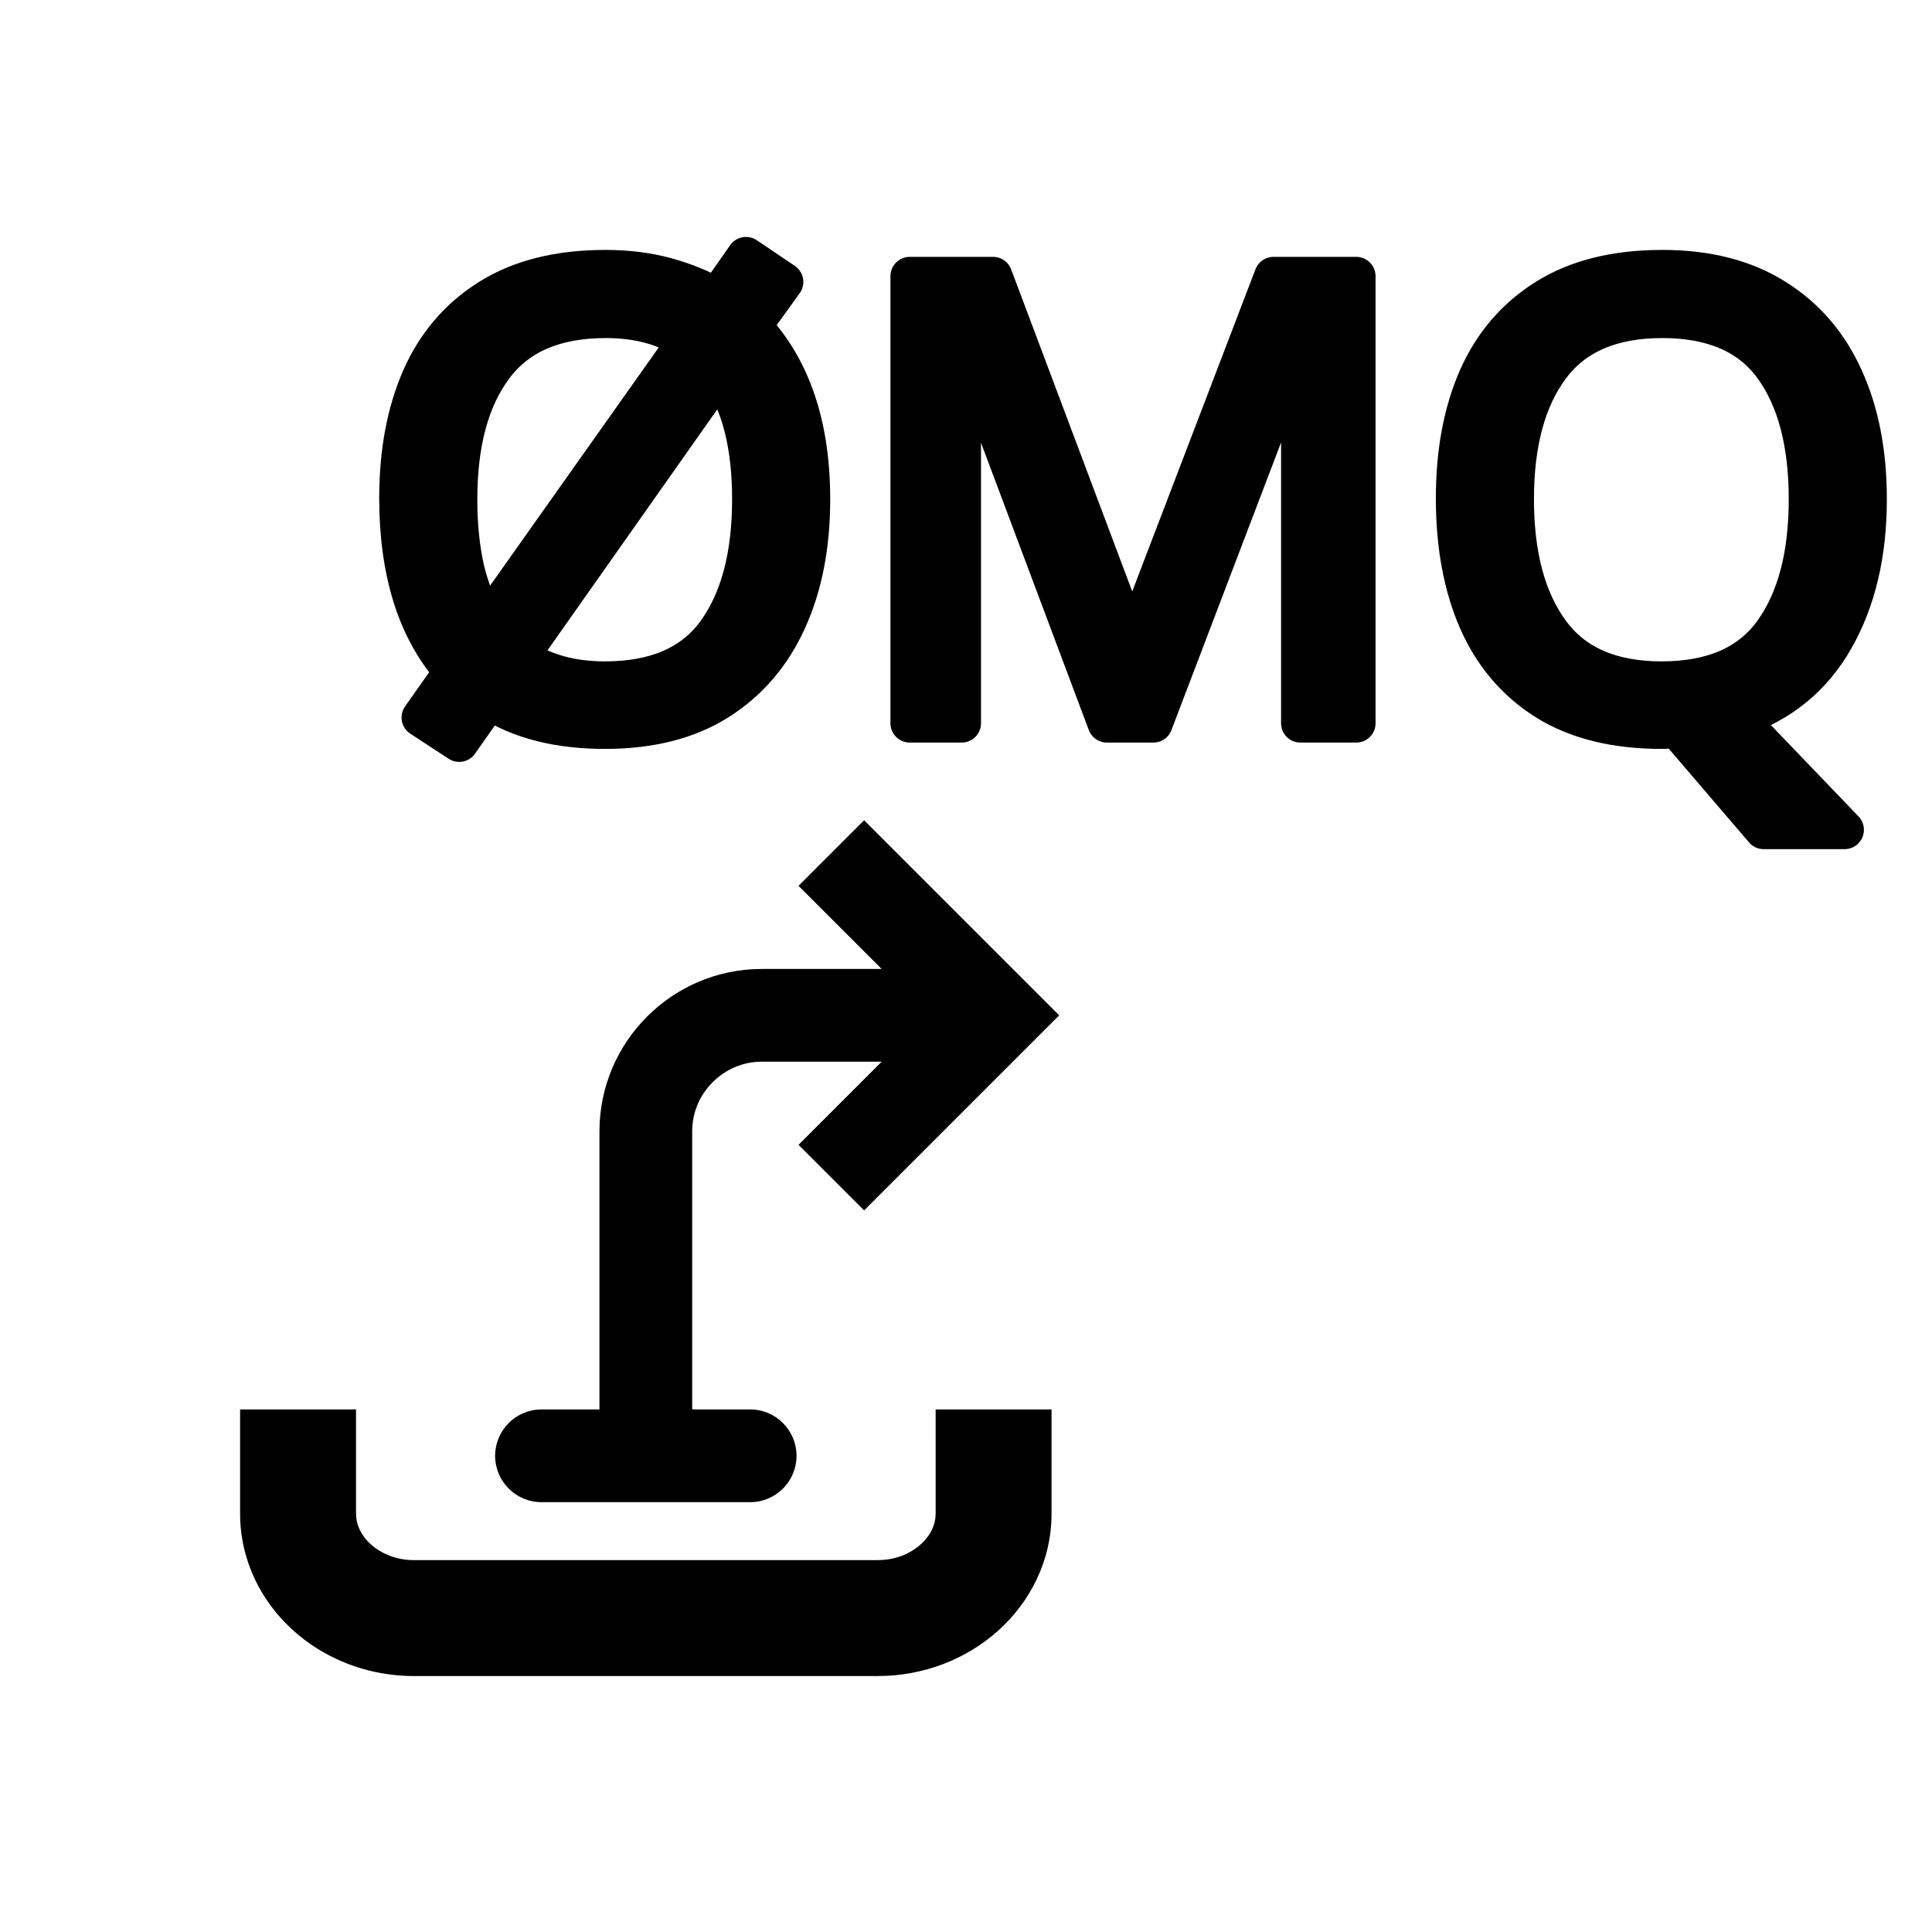
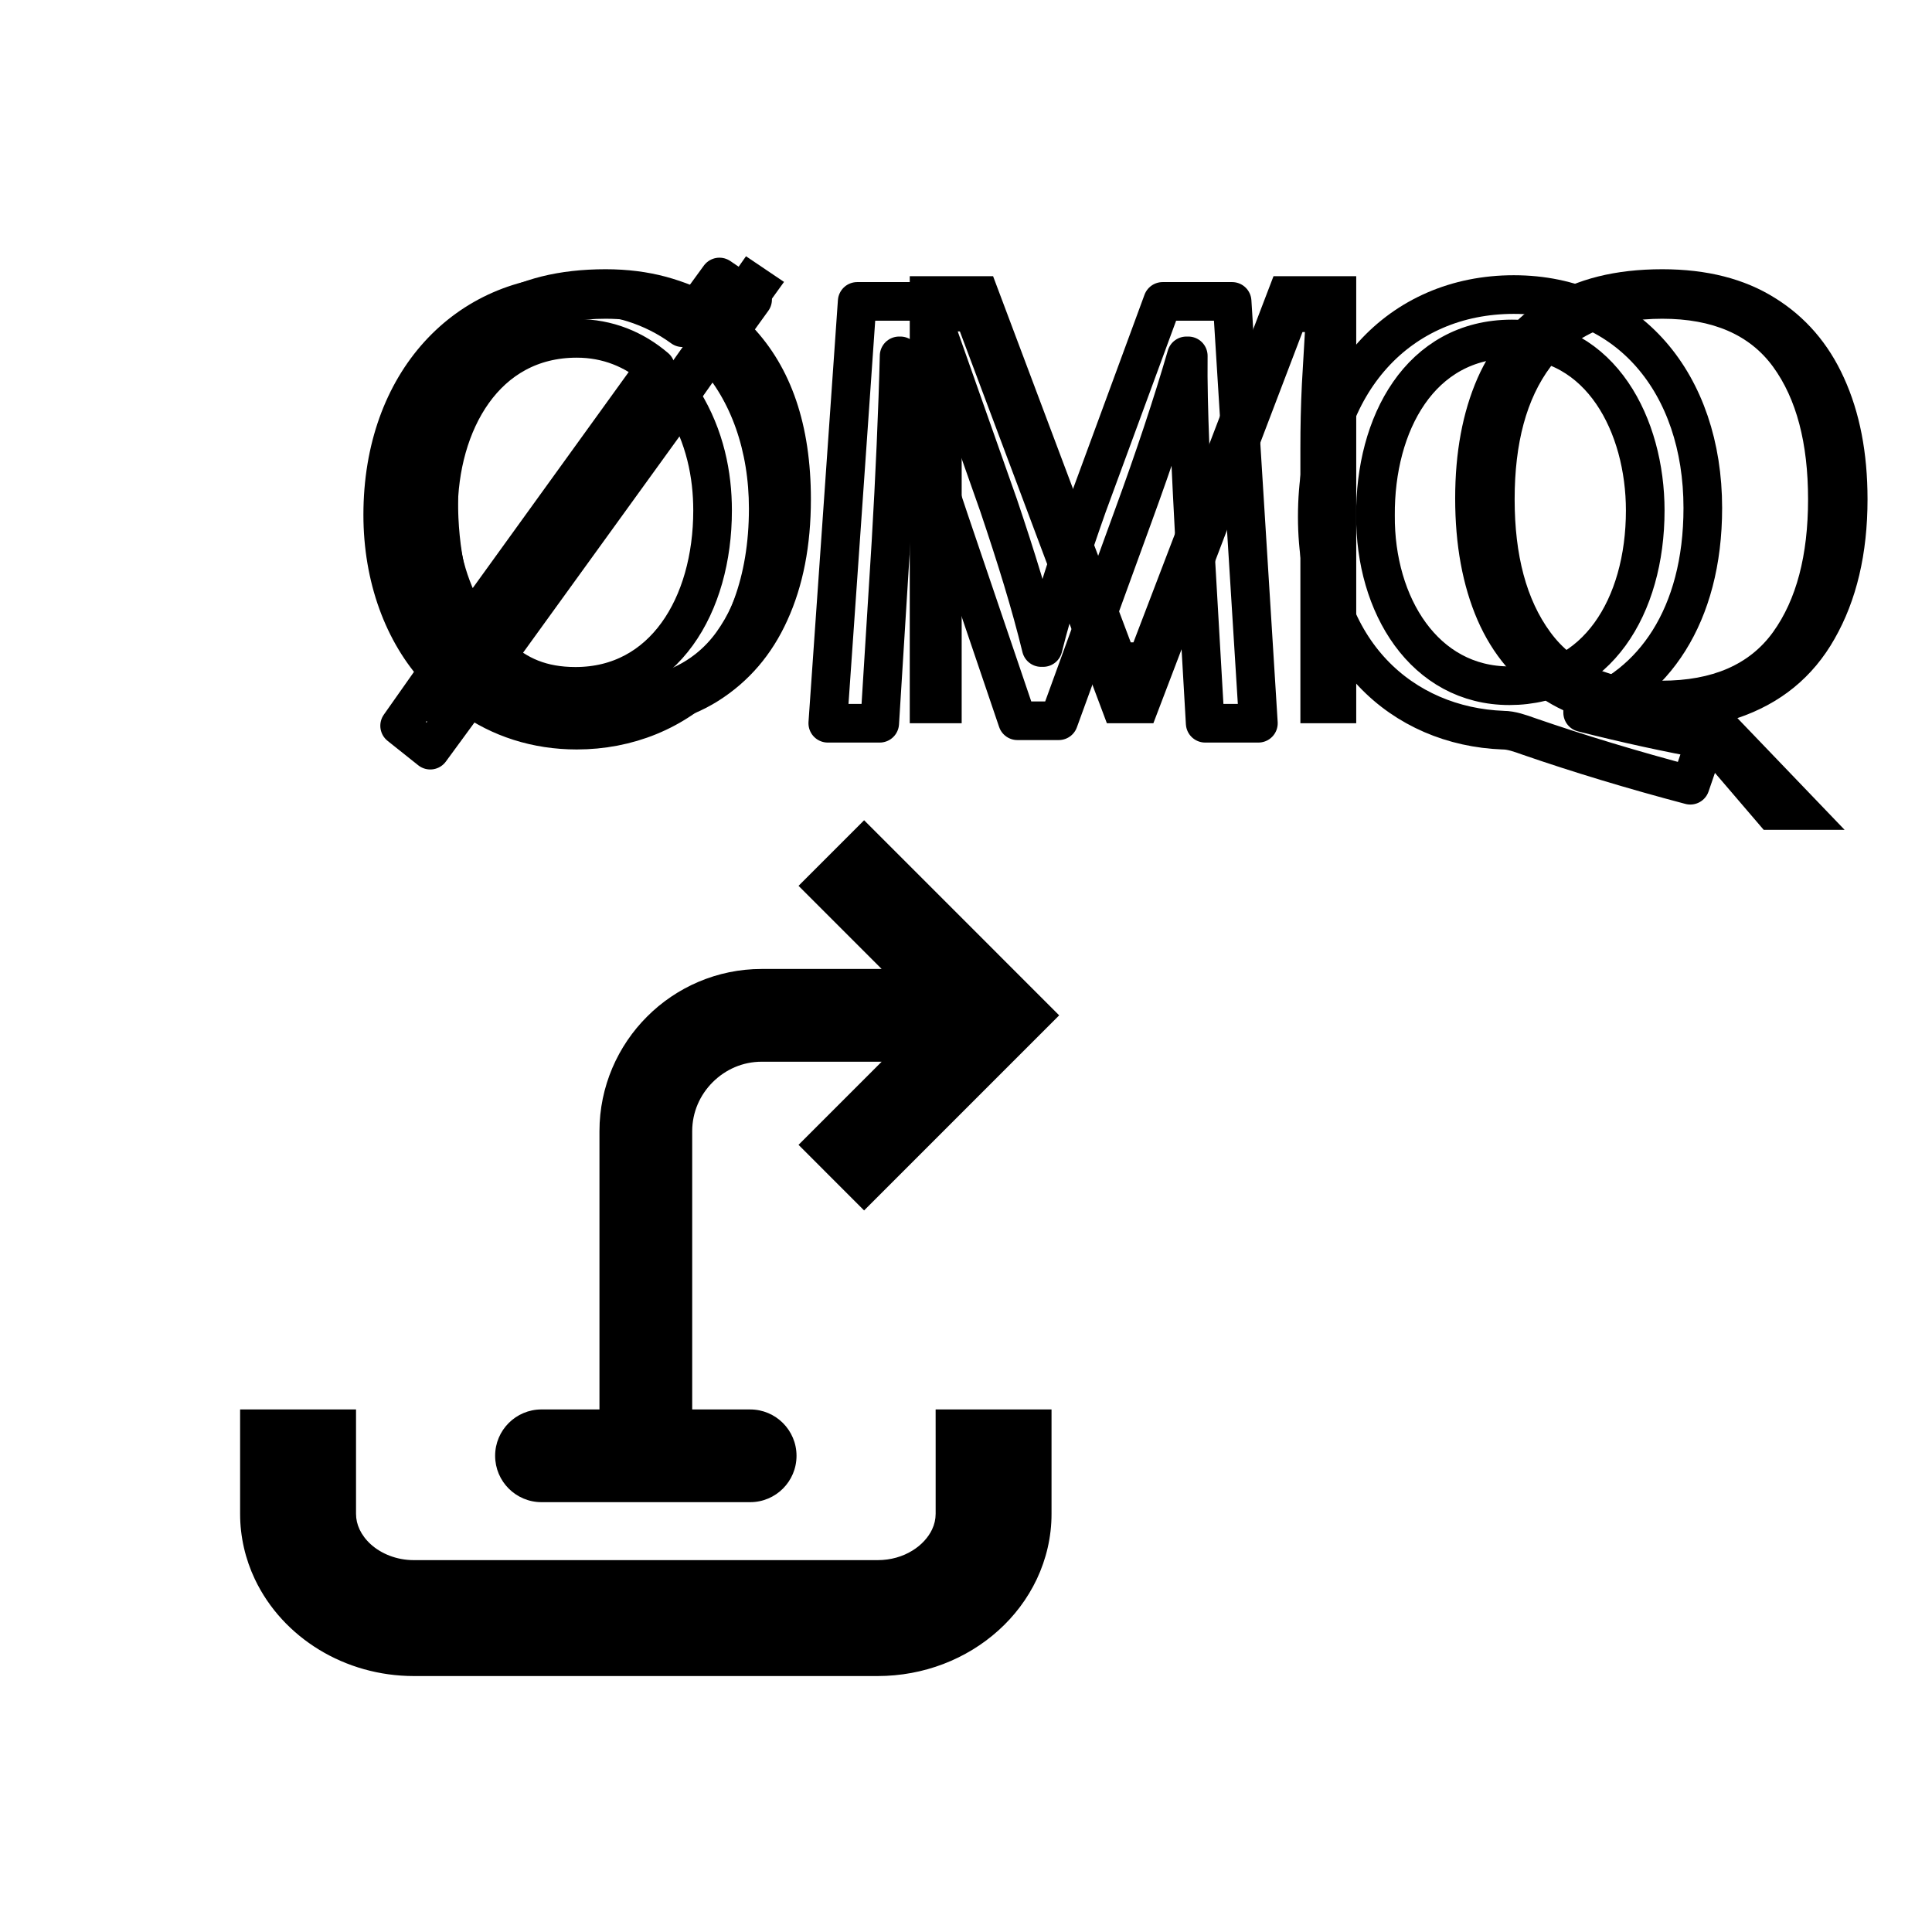
<svg xmlns="http://www.w3.org/2000/svg" version="1.1" id="Layer_1" x="0px" y="0px" width="100px" height="100px" viewBox="0 0 100 100" enable-background="new 0 0 100 100" xml:space="preserve">
  <g id="Captions">
</g>
-   <text transform="matrix(1 0 0 1 18.6436 37.4355)" stroke="#000000" stroke-width="2" stroke-linecap="round" stroke-linejoin="round" stroke-miterlimit="10" font-family="'MyriadPro-Regular'" font-size="32.4">ØMQ</text>
+   <text transform="matrix(1 0 0 1 18.6436 37.4355)" font-family="'MyriadPro-Regular'" font-size="32.4">ØMQ</text>
+   <g enable-background="new    ">
+     <path fill="none" stroke="#000000" stroke-width="2" stroke-linecap="round" stroke-linejoin="round" stroke-miterlimit="10" d="   M20.685,37.565l2.008-2.851c-1.814-1.944-2.883-4.827-2.883-8.066c0-6.9,4.374-11.403,10.075-11.403   c2.009,0,3.888,0.583,5.442,1.717l1.911-2.624l1.717,1.167l-2.009,2.785c1.814,1.977,2.818,4.827,2.818,8.034   c0,7.612-4.697,11.468-9.913,11.468c-2.073,0-3.984-0.615-5.54-1.749l-2.041,2.785L20.685,37.565z M33.934,19.035   c-1.101-0.939-2.462-1.522-4.082-1.522c-4.762,0-7.159,4.406-7.159,8.974c0,2.43,0.648,4.179,1.62,5.863l0.032-0.032L33.934,19.035   z M25.706,33.97c1.069,1.004,2.333,1.555,4.082,1.555c4.568,0,7.095-4.179,7.095-9.103c0-1.847-0.389-3.823-1.523-5.67h-0.097   L25.706,33.97z" />
+     <path fill="none" stroke="#000000" stroke-width="2" stroke-linecap="round" stroke-linejoin="round" stroke-miterlimit="10" d="   M61.828,27.847c-0.161-3.045-0.355-6.705-0.323-9.427h-0.097c-0.746,2.56-1.652,5.28-2.754,8.293l-3.855,10.593h-2.138   L49.13,26.907c-1.037-3.077-1.912-5.896-2.527-8.487h-0.065c-0.065,2.722-0.227,6.382-0.421,9.653l-0.583,9.362h-2.688   l1.522-21.834h3.596l3.726,10.561c0.906,2.688,1.652,5.086,2.203,7.354h0.097c0.551-2.202,1.328-4.6,2.3-7.354l3.888-10.561h3.596   l1.36,21.834h-2.754L61.828,27.847z" />
+     <path fill="none" stroke="#000000" stroke-width="2" stroke-linecap="round" stroke-linejoin="round" stroke-miterlimit="10" d="   M87.489,40.643c-2.948-0.777-5.831-1.652-8.357-2.526c-0.454-0.162-0.907-0.324-1.329-0.324c-5.183-0.194-9.621-4.017-9.621-11.047   c0-6.997,4.277-11.5,10.172-11.5c5.929,0,9.783,4.601,9.783,11.047c0,5.604-2.591,9.2-6.219,10.463v0.13   c2.17,0.551,4.535,1.069,6.381,1.393L87.489,40.643z M85.157,26.422c0-4.374-2.269-8.877-6.9-8.877   c-4.762,0-7.095,4.406-7.062,9.136c-0.033,4.633,2.526,8.812,6.932,8.812C82.631,35.492,85.157,31.41,85.157,26.422z" />
+   </g>
  <g id="Your_Icon">
    <g>
-       <path d="M48.429,74.539c0,0.979,0,2.329,0,3.813c-0.001,0.289-0.062,0.551-0.187,0.816c-0.187,0.396-0.536,0.799-1.026,1.096    c-0.489,0.301-1.103,0.488-1.788,0.488h-24c-0.91,0.003-1.703-0.34-2.231-0.814c-0.263-0.239-0.458-0.504-0.583-0.769    c-0.125-0.267-0.185-0.528-0.186-0.817c0-1.485,0-2.835,0-3.813s0-1.586,0-1.588h-6c0,0.002,0,0.609,0,1.588s0,2.329,0,3.813    c-0.001,1.199,0.275,2.354,0.76,3.379c0.729,1.539,1.905,2.789,3.33,3.658c1.425,0.869,3.118,1.363,4.909,1.363h24    c2.39-0.002,4.597-0.875,6.244-2.355c0.825-0.741,1.511-1.641,1.996-2.666c0.484-1.025,0.762-2.18,0.76-3.379    c0-1.485,0-2.835,0-3.813s0-1.586,0-1.588h-5.999C48.429,72.953,48.429,73.561,48.429,74.539z" />
-       <path d="M28.029,77.752h10.799c1.326,0,2.4-1.074,2.4-2.4c0-1.324-1.074-2.4-2.4-2.4h-3V58.552    c0.001-0.987,0.399-1.876,1.06-2.539c0.663-0.66,1.552-1.06,2.54-1.06h6.207l-4.303,4.303l3.394,3.394l10.097-10.097    L44.726,42.456l-3.394,3.394l4.302,4.303h-6.206c-2.312-0.001-4.423,0.949-5.935,2.465c-1.515,1.512-2.466,3.623-2.465,5.935    v14.399h-3c-1.326,0-2.4,1.076-2.4,2.4C25.628,76.678,26.703,77.752,28.029,77.752z" />
+       <path d="M48.429,74.539c0,0.979,0,2.329,0,3.813c-0.001,0.289-0.062,0.551-0.187,0.816c-0.187,0.396-0.536,0.799-1.026,1.096    c-0.489,0.301-1.103,0.488-1.788,0.488h-24c-0.91,0.003-1.703-0.34-2.231-0.814c-0.263-0.238-0.458-0.504-0.583-0.769    c-0.125-0.267-0.185-0.528-0.186-0.817c0-1.484,0-2.834,0-3.813s0-1.586,0-1.588h-6c0,0.002,0,0.609,0,1.588s0,2.329,0,3.813    c-0.001,1.199,0.275,2.354,0.76,3.379c0.729,1.539,1.905,2.789,3.33,3.658c1.425,0.869,3.118,1.363,4.909,1.363h24    c2.39-0.002,4.597-0.875,6.244-2.355c0.825-0.74,1.511-1.641,1.996-2.666c0.483-1.024,0.763-2.18,0.76-3.379    c0-1.484,0-2.834,0-3.813s0-1.586,0-1.588h-5.999C48.429,72.953,48.429,73.561,48.429,74.539z" />
+       <path d="M28.029,77.752h10.799c1.326,0,2.4-1.074,2.4-2.4c0-1.324-1.074-2.399-2.4-2.399h-3v-14.4    c0.001-0.987,0.399-1.876,1.06-2.538c0.663-0.66,1.552-1.061,2.54-1.061h6.207l-4.303,4.303l3.394,3.395l10.097-10.098    L44.726,42.456l-3.394,3.394l4.302,4.303h-6.206c-2.312-0.001-4.423,0.949-5.935,2.465c-1.515,1.512-2.466,3.623-2.465,5.935    v14.399h-3c-1.326,0-2.4,1.075-2.4,2.399C25.628,76.678,26.703,77.752,28.029,77.752z" />
    </g>
  </g>
  <g>
-     <path fill="none" d="M100,50c0,27.614-22.386,50-50,50S0,77.614,0,50C0,22.385,25.052,0,50,0C77.614,0,100,22.386,100,50z" />
+     <path fill="none" d="M100,50c0,27.614-22.387,50-50,50C22.386,100,0,77.614,0,50C0,22.385,25.052,0,50,0   C77.613,0,100,22.386,100,50z" />
  </g>
</svg>
